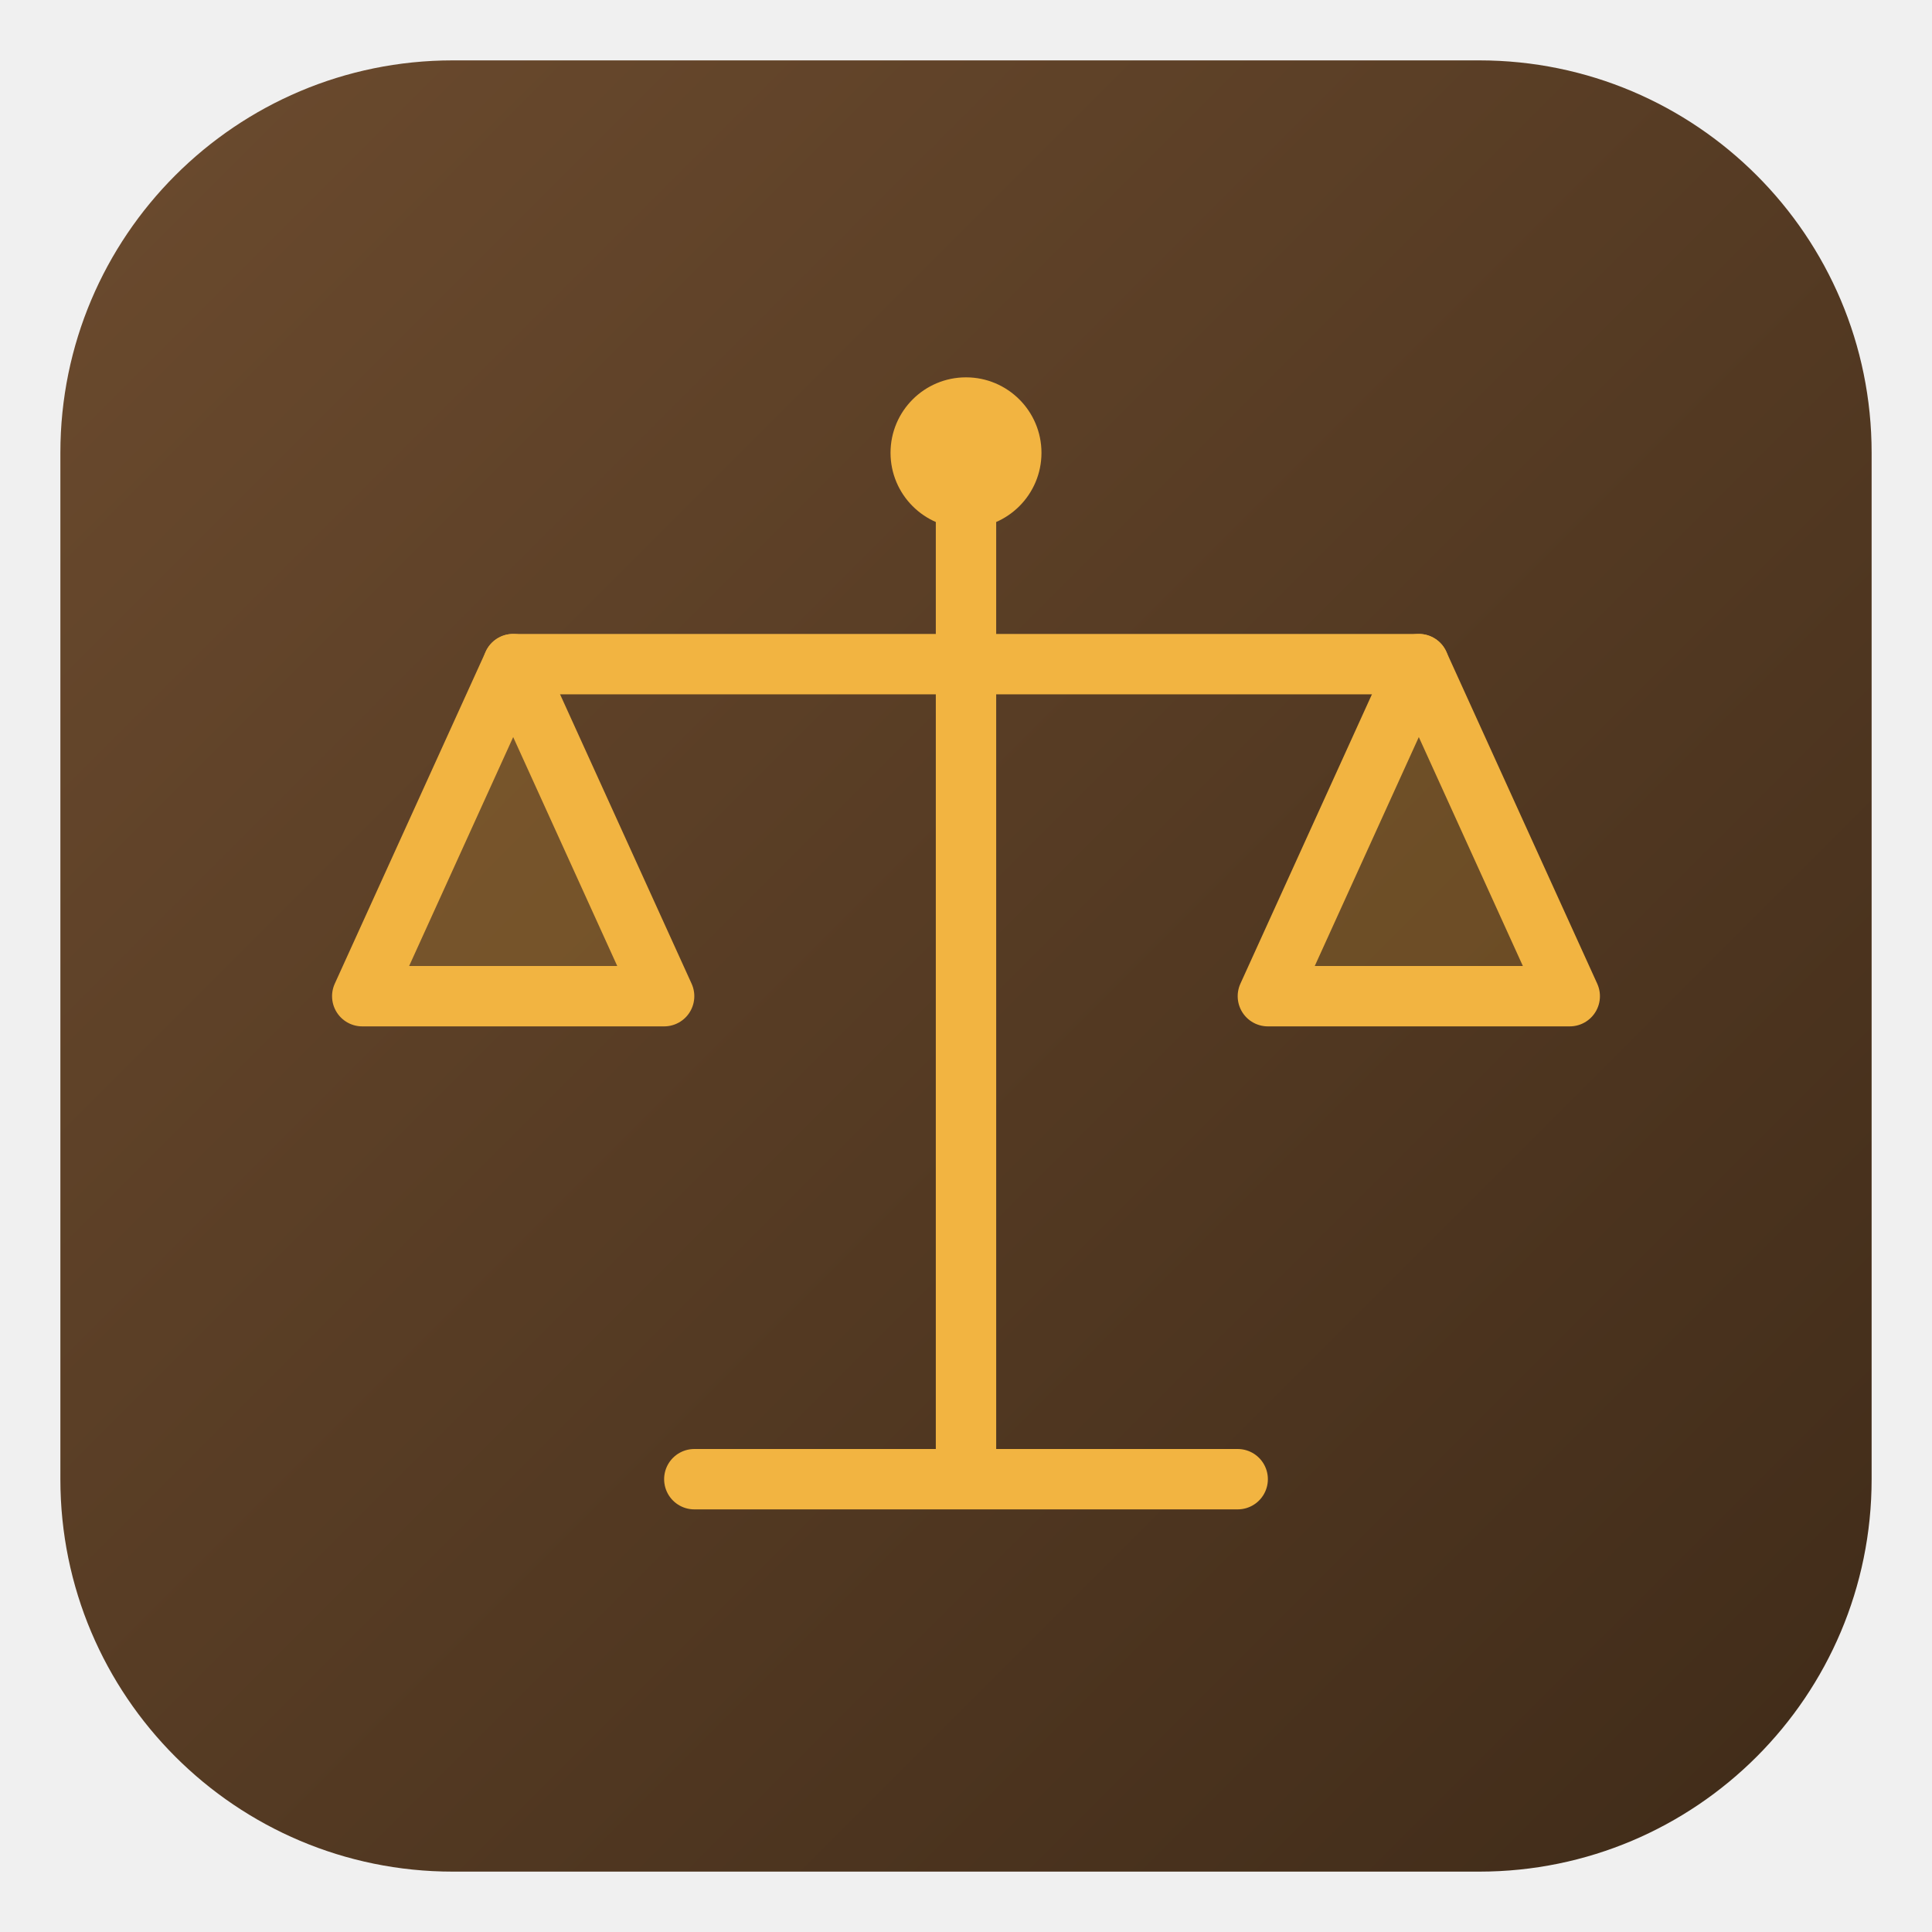
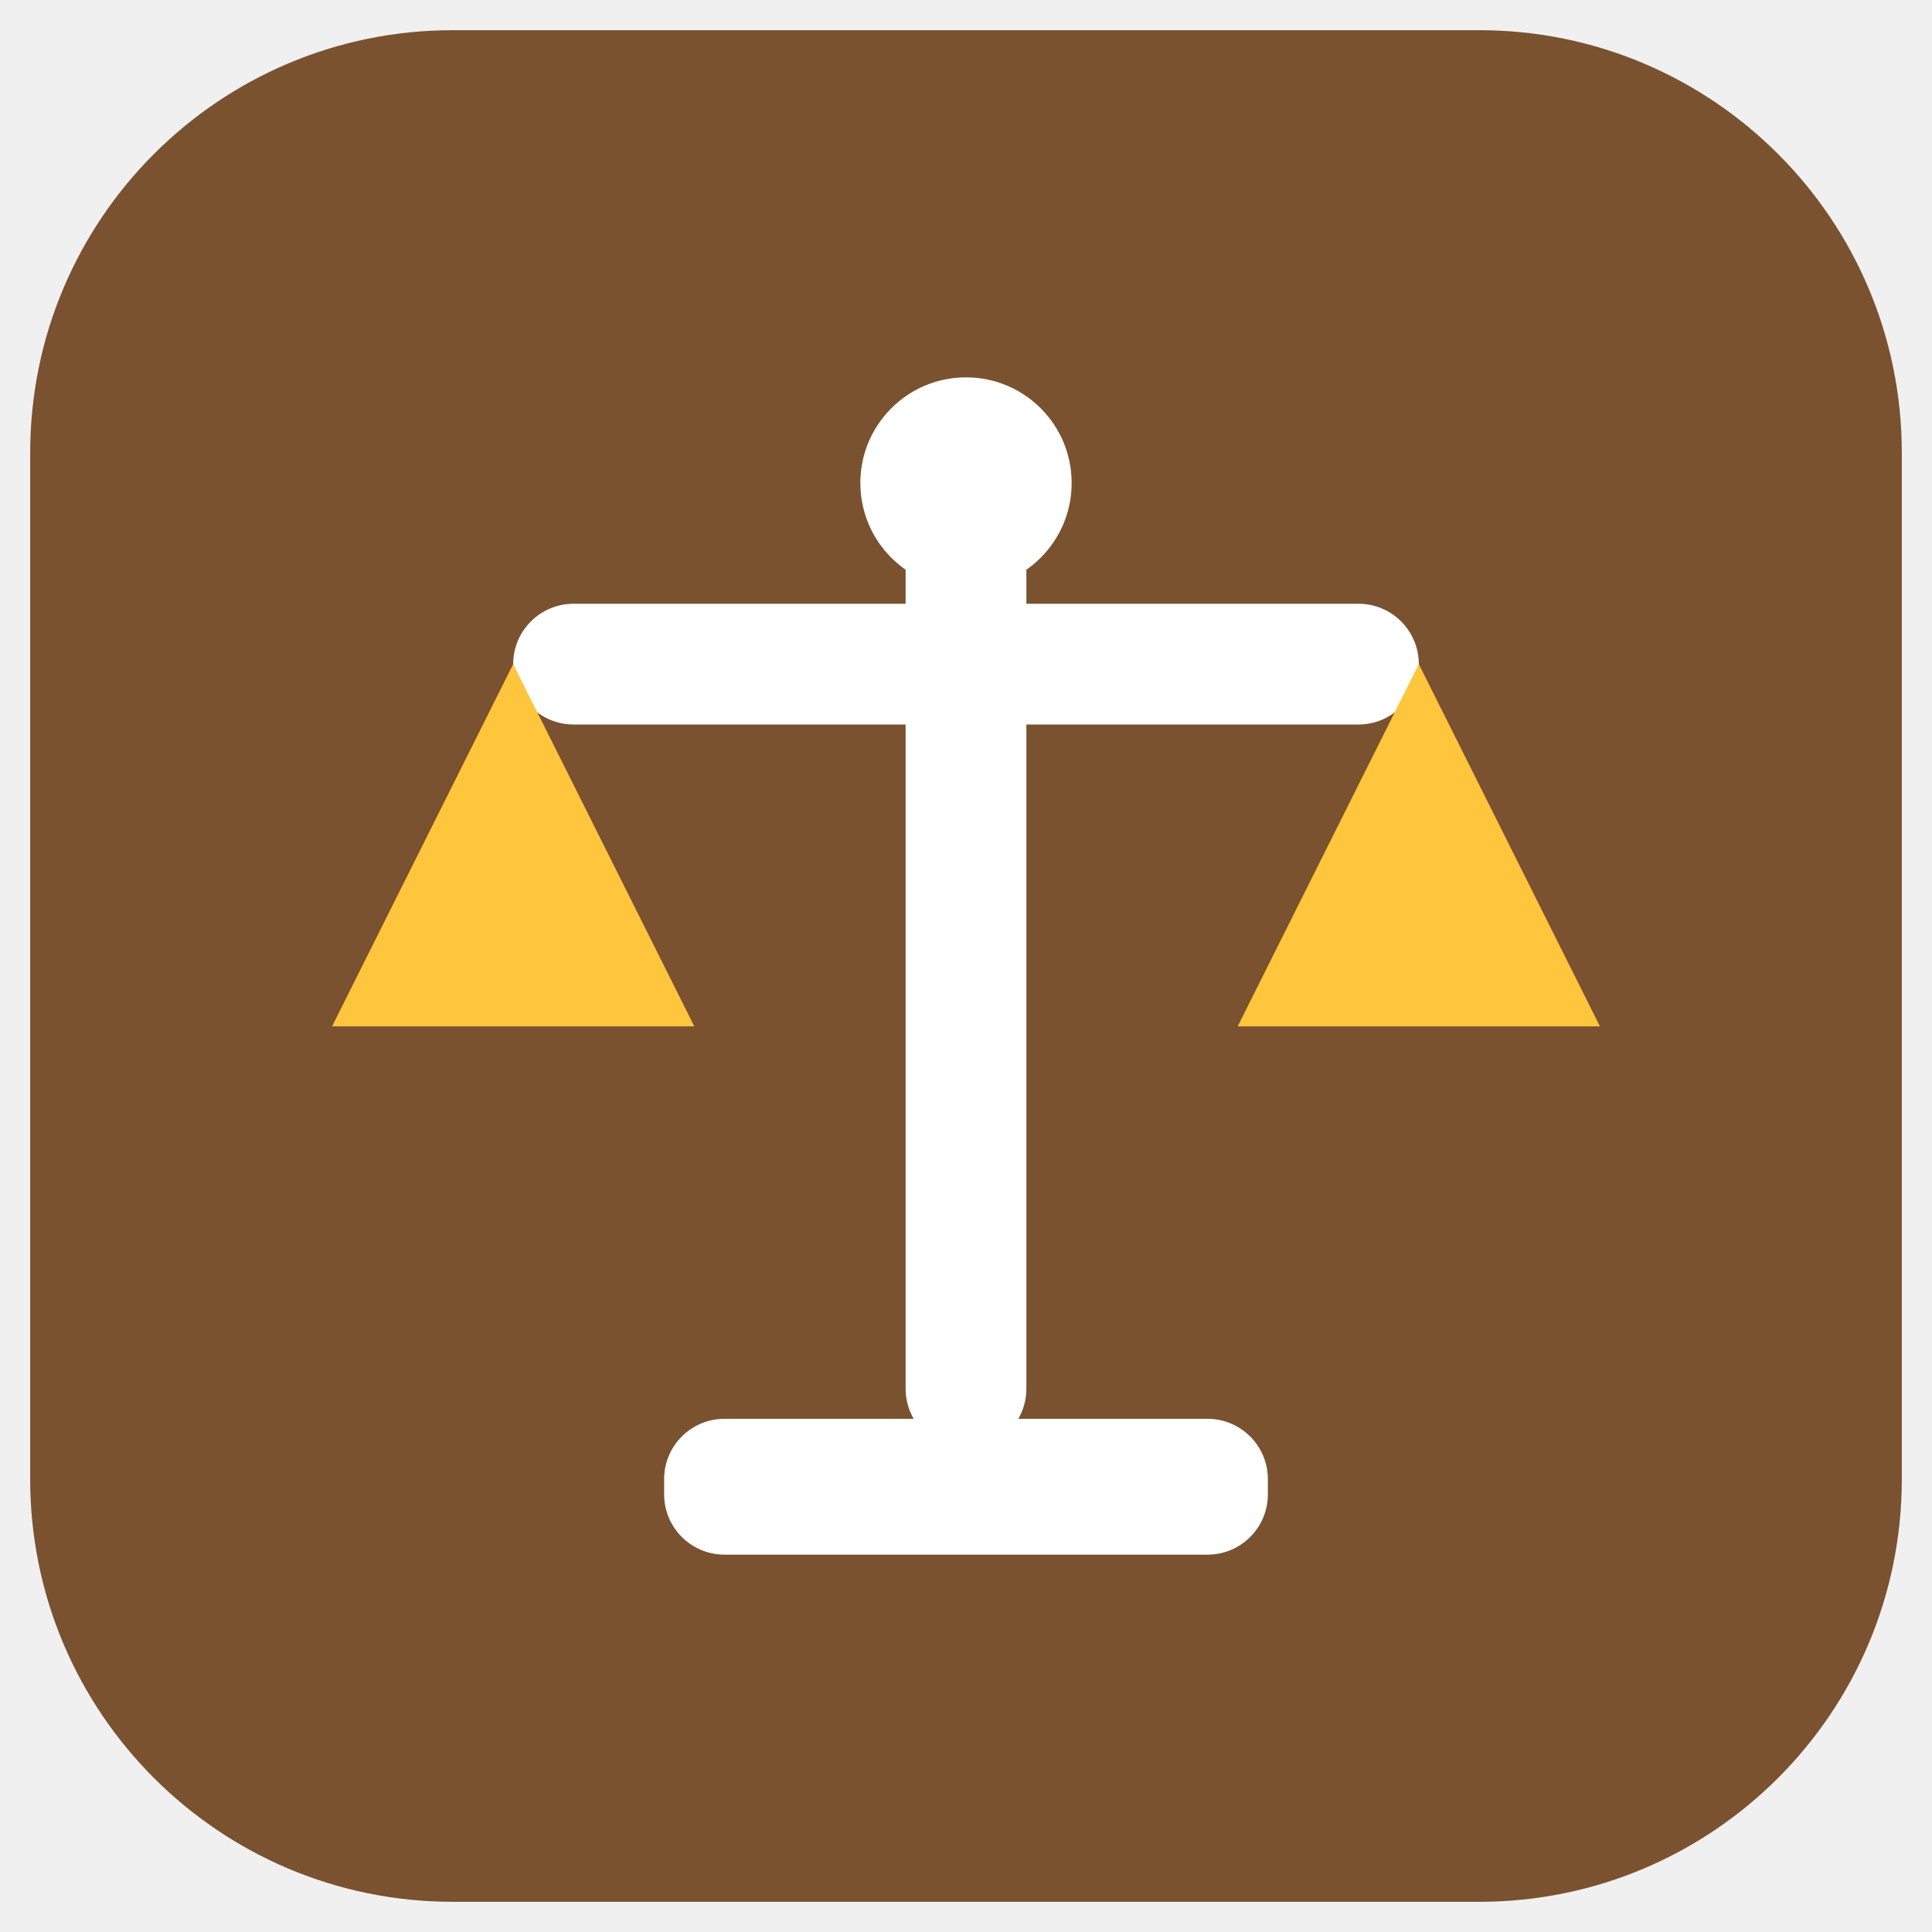
<svg xmlns="http://www.w3.org/2000/svg" width="128" height="128" viewBox="0 0 128 128" fill="none" role="img" aria-label="BarakoCMS.Accounting">
-   <defs>
-     <linearGradient id="acct-bg" x1="0" y1="0" x2="128" y2="128" gradientUnits="userSpaceOnUse">
-       <stop offset="0" stop-color="#6D4C2F" />
-       <stop offset="1" stop-color="#3E2A18" />
-     </linearGradient>
-   </defs>
-   <rect x="4" y="4" width="120" height="120" rx="26" fill="url(#acct-bg)" />
-   <g stroke="#F2B441" stroke-width="4" stroke-linecap="round" stroke-linejoin="round" fill="none">
-     <line x1="64" y1="30" x2="64" y2="96" />
-     <line x1="34" y1="44" x2="94" y2="44" />
-     <line x1="46" y1="98" x2="82" y2="98" />
-     <path d="M34 44 L24 66 L44 66 Z" fill="#F2B441" fill-opacity="0.18" />
-     <path d="M94 44 L84 66 L104 66 Z" fill="#F2B441" fill-opacity="0.18" />
+   <rect x="2" y="2" width="124" height="124" rx="28" fill="#7A5230" />
+   <g fill="#FFFFFF">
+     <rect x="60" y="30" width="8" height="66" rx="4" />
+     <rect x="34" y="40" width="60" height="8" rx="4" />
+     <rect x="44" y="94" width="40" height="9" rx="4" />
+     <circle cx="64" cy="32" r="7" />
  </g>
-   <circle cx="64" cy="30" r="5" fill="#F2B441" />
+   <path d="M34 44 L22 68 H46 Z" fill="#FFC53D" />
+   <path d="M94 44 L82 68 H106 Z" fill="#FFC53D" />
</svg>
